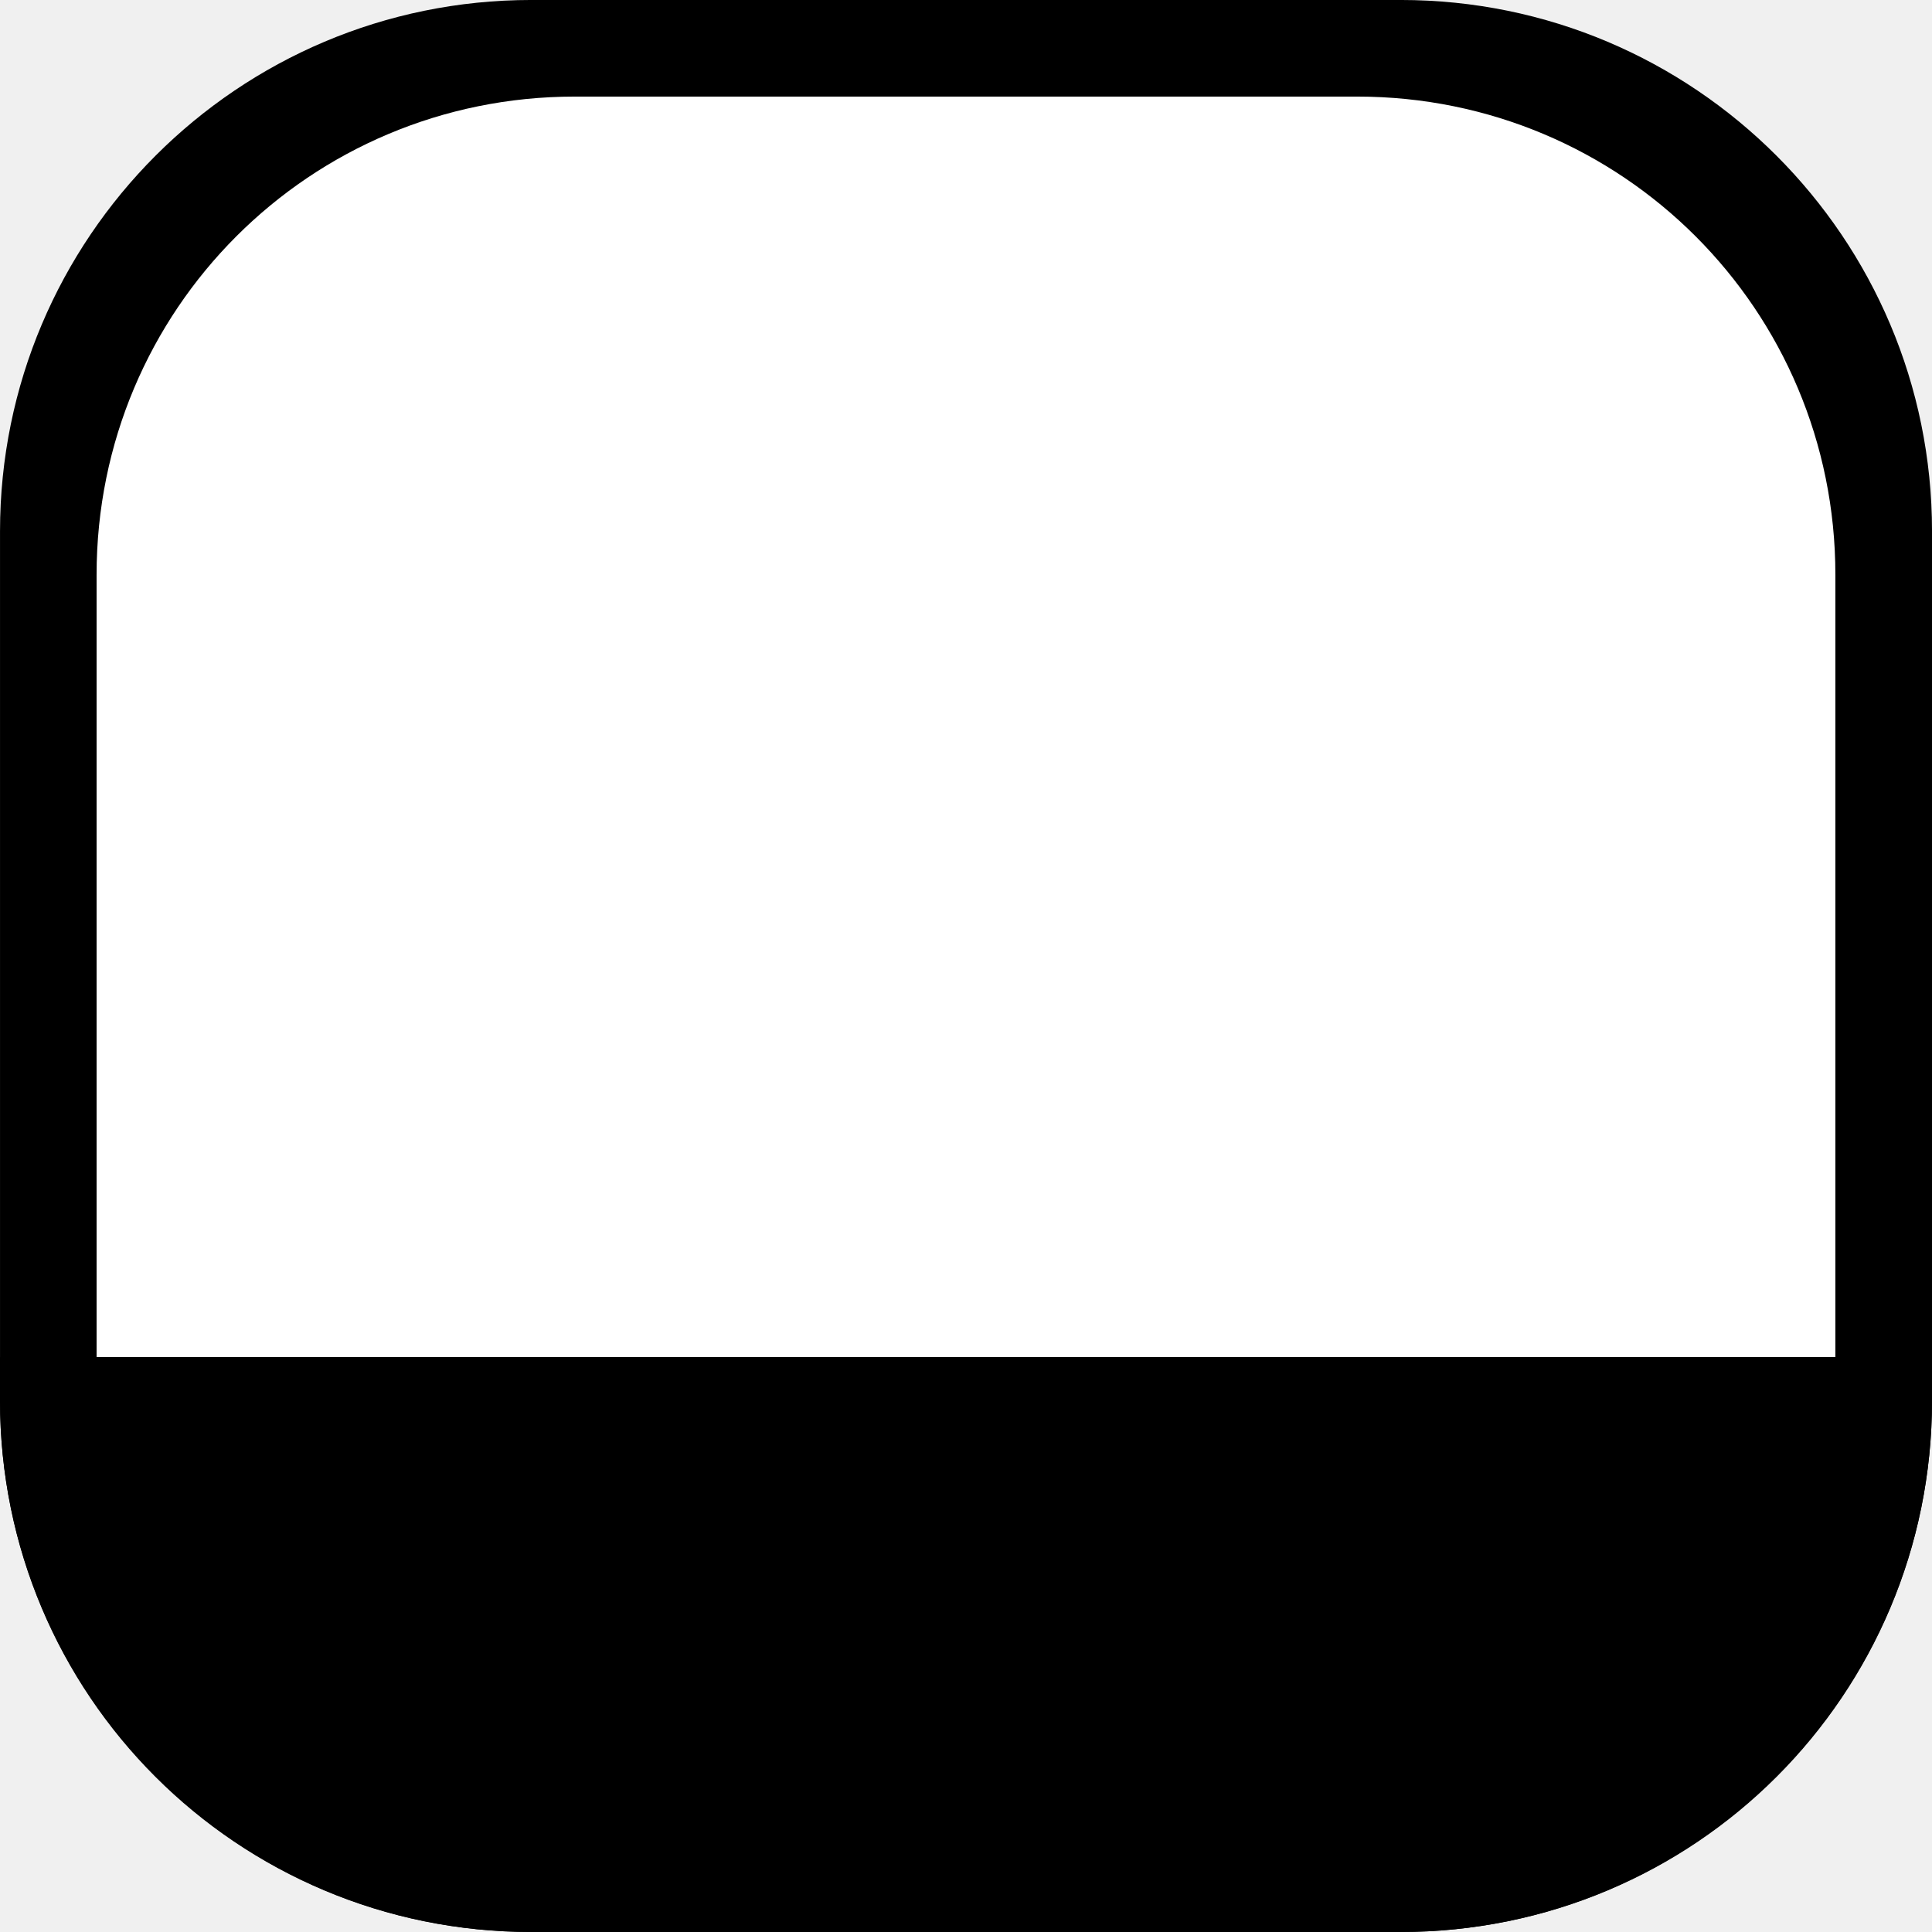
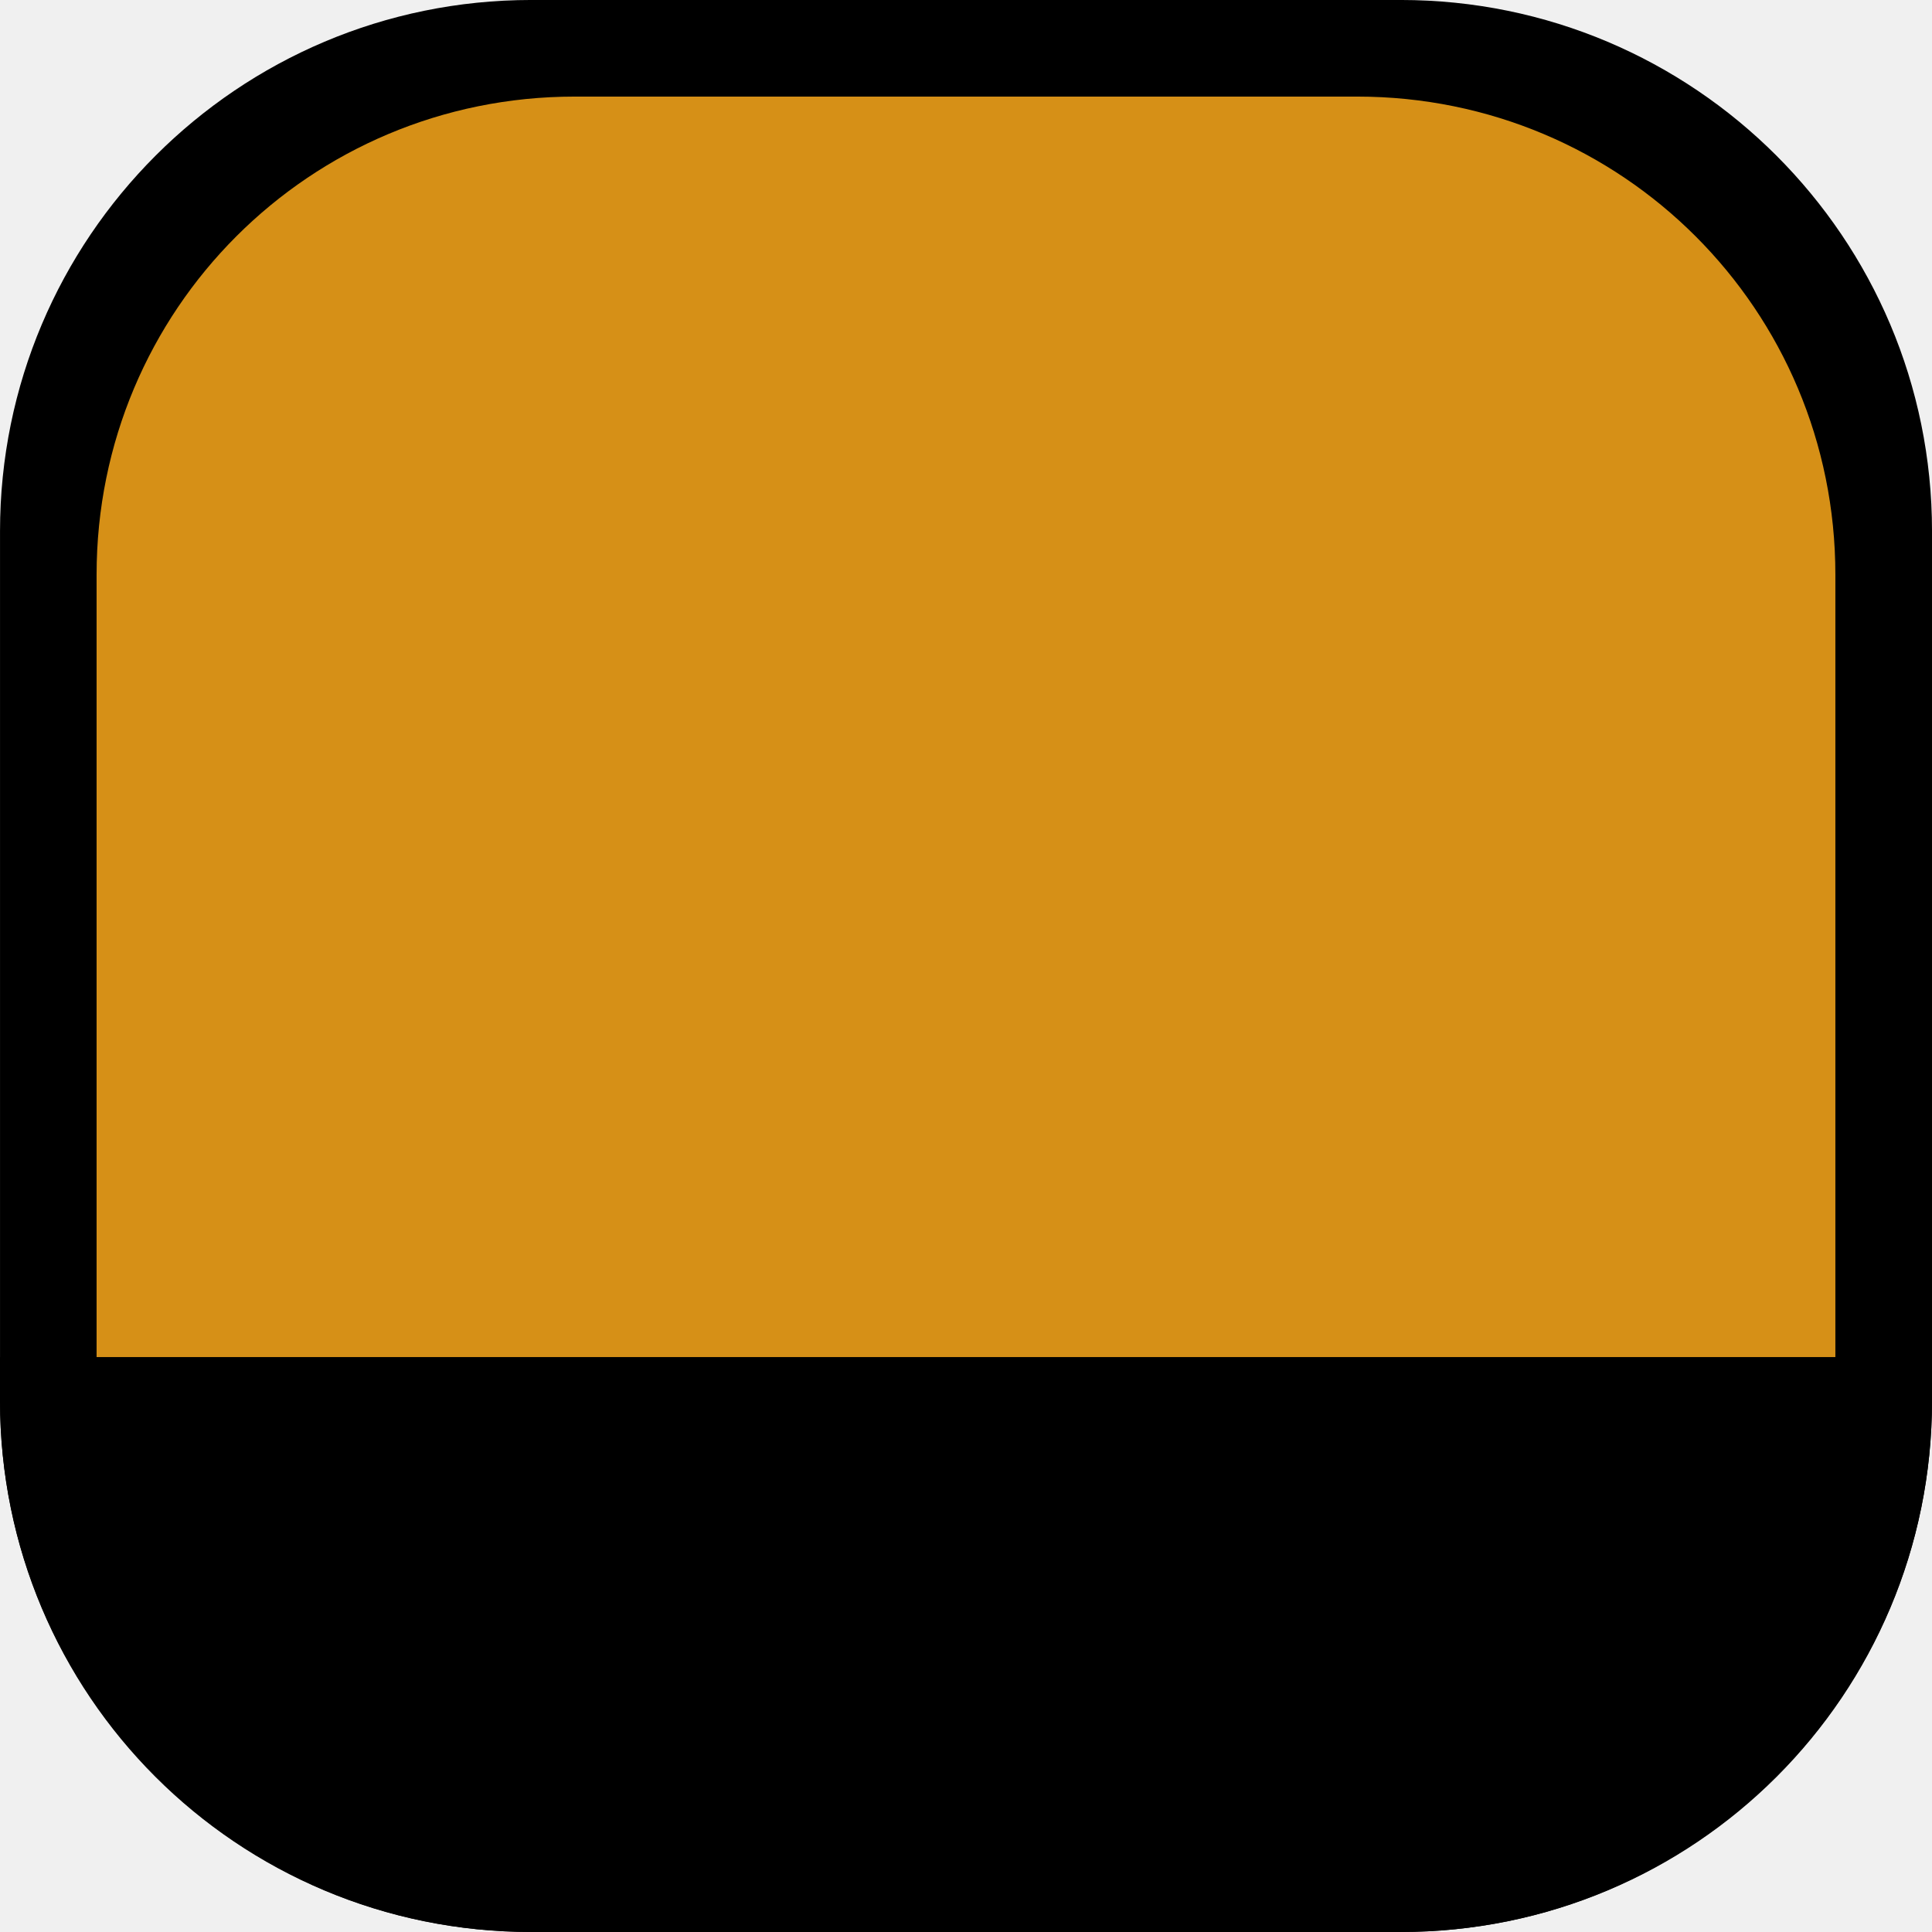
<svg xmlns="http://www.w3.org/2000/svg" width="200" height="200" viewBox="0 0 52.917 52.917" version="1.1" id="svg8">
  <defs id="defs2">
    <rect x="-247" y="42" width="137" height="81.5" id="rect1185" />
    <rect x="-48.175" y="18.989" width="46.117" height="15.996" id="rect880" />
    <rect x="-255.23" y="125.834" width="102.525" height="46.959" id="rect873" />
    <linearGradient id="linearGradient3288">
      <stop style="stop-color:#000000;stop-opacity:1;" offset="0" id="stop3286" />
    </linearGradient>
    <linearGradient id="linearGradient1364">
      <stop style="stop-color:#ffffff;stop-opacity:1;" offset="0" id="stop1362" />
    </linearGradient>
    <rect x="293.803" y="272.59" width="25.456" height="37.83" id="rect1056" />
    <rect x="222.739" y="266.226" width="47.376" height="54.094" id="rect1050" />
    <rect x="139.3" y="246.427" width="58.336" height="48.79" id="rect1044" />
    <rect x="131.168" y="203.647" width="61.872" height="73.893" id="rect1038" />
    <rect x="81.671" y="193.04" width="63.64" height="55.508" id="rect1032" />
    <rect x="83.085" y="274.357" width="44.194" height="38.891" id="rect1026" />
    <rect x="3.536" y="269.054" width="65.761" height="53.387" id="rect1020" />
    <rect x="14.142" y="226.274" width="79.196" height="62.933" id="rect1014" />
    <rect x="11.314" y="171.827" width="36.416" height="51.619" id="rect1008" />
    <rect x="3.182" y="132.229" width="102.884" height="102.53" id="rect1002" />
  </defs>
  <g id="layer1" transform="translate(249.8045,-91.40947)">
    <rect y="91.409" x="-249.804" height="52.917" width="52.917" id="rect5238-5" style="display:inline;fill:#000000;fill-opacity:1;fill-rule:nonzero;stroke:none;stroke-width:0.5;stroke-linecap:butt;stroke-linejoin:round;stroke-miterlimit:4;stroke-dasharray:none;stroke-dashoffset:0;stroke-opacity:0.909;paint-order:normal" rx="14.552" ry="14.552" />
-     <path id="rect18865" style="display:inline;fill:#ffffff;stroke-width:0.45;stroke-linejoin:round;stroke-opacity:0.909" d="m -234.062,94.055 h 21.431 c 7.256,0 13.097,5.841 13.097,13.097 v 21.431 h -47.625 v -21.431 c 0,-7.256 5.841,-13.097 13.097,-13.097 z" />
+     <path id="rect18865" style="display:inline;fill:#D69017;stroke-width:0.45;stroke-linejoin:round;stroke-opacity:0.909" d="m -234.062,94.055 h 21.431 c 7.256,0 13.097,5.841 13.097,13.097 v 21.431 h -47.625 v -21.431 c 0,-7.256 5.841,-13.097 13.097,-13.097 z" />
    <path id="rect19240" style="display:inline;fill:#000000;stroke-width:0.5;stroke-linejoin:round;stroke-opacity:0.909" d="m -196.888,128.583 v 1.191 c 0,8.062 -6.49,14.552 -14.552,14.552 h -23.812 c -8.062,0 -14.552,-6.49 -14.552,-14.552 v -1.191 z" />
  </g>
</svg>
